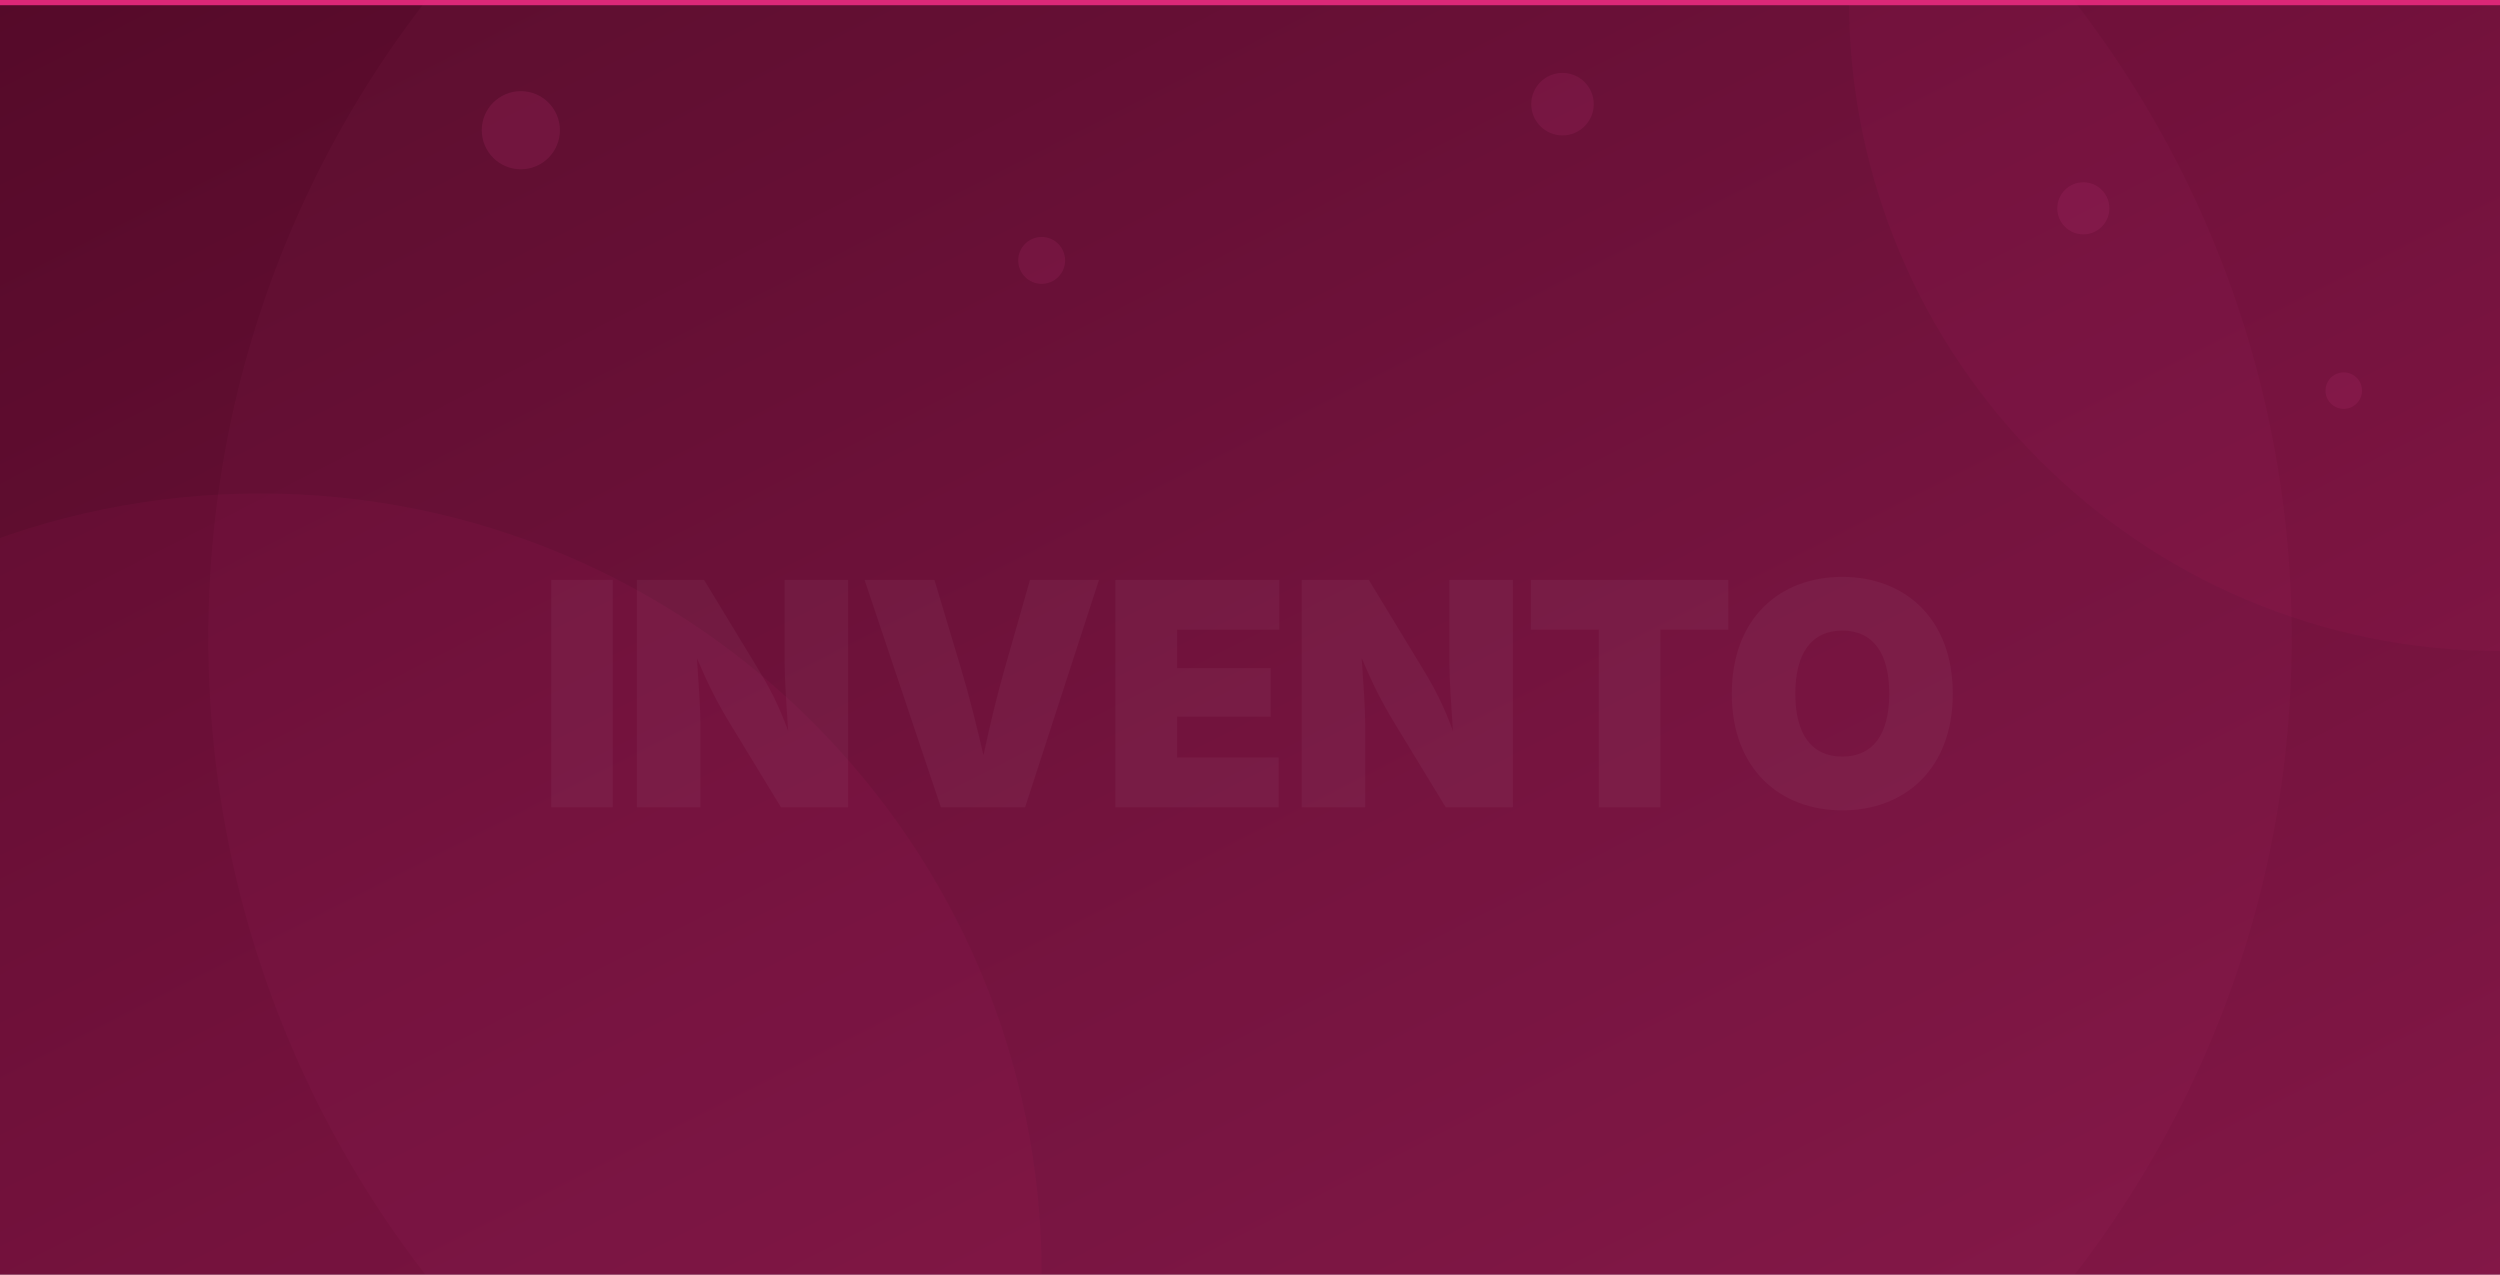
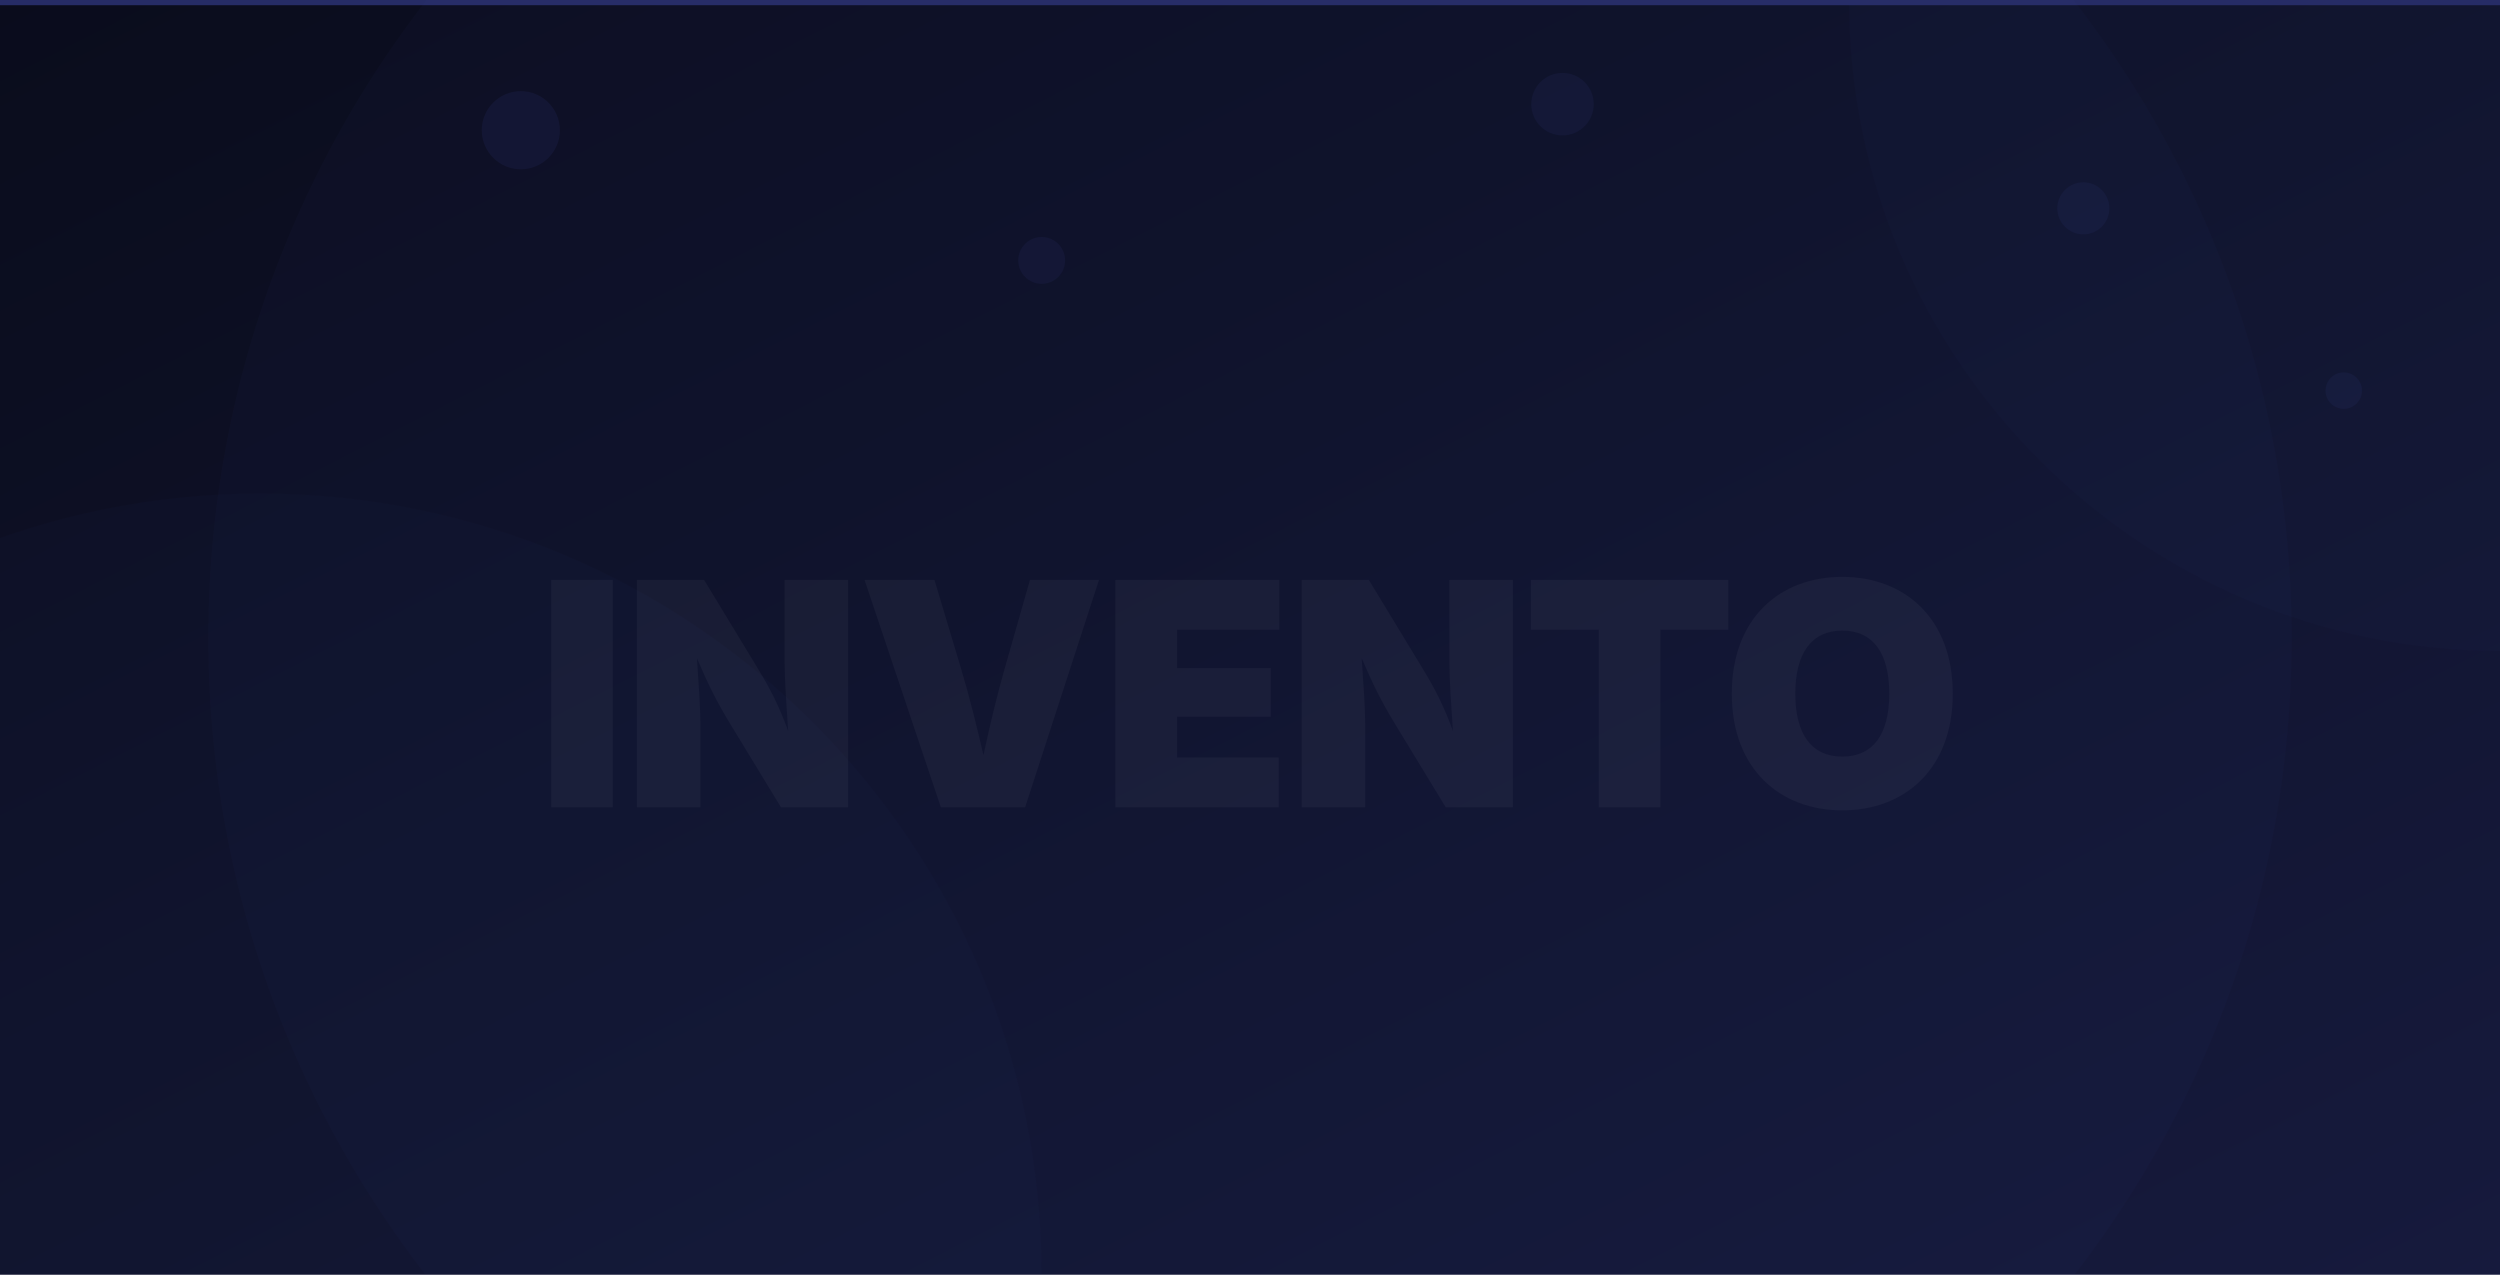
<svg xmlns="http://www.w3.org/2000/svg" viewBox="0 0 1920 979" preserveAspectRatio="xMidYMid slice">
  <defs>
    <linearGradient id="bg" x1="0" y1="0" x2="1" y2="1">
-       <stop offset="0%" stop-color="#550A29" />
-       <stop offset="100%" stop-color="#831747" />
+       <stop offset="0%" stop-color="#0A0C1C" />
+       <stop offset="100%" stop-color="#161A3D" />
    </linearGradient>
  </defs>
  <rect width="1920" height="979" fill="url(#bg)" />
-   <rect x="0" y="0" width="1920" height="4" fill="#DB2777" />
-   <circle cx="200" cy="979" r="600" fill="#DB2777" opacity="0.06" />
-   <circle cx="1920" cy="0" r="500" fill="#DB2777" opacity="0.06" />
-   <circle cx="960" cy="490" r="800" fill="#EC4899" opacity="0.04" />
-   <circle cx="400" cy="100" r="30" fill="#EC4899" opacity="0.12" />
-   <circle cx="800" cy="200" r="18" fill="#EC4899" opacity="0.10" />
-   <circle cx="1200" cy="80" r="24" fill="#EC4899" opacity="0.10" />
-   <circle cx="1600" cy="160" r="20" fill="#EC4899" opacity="0.10" />
-   <circle cx="1800" cy="300" r="14" fill="#EC4899" opacity="0.10" />
+   <rect x="0" y="0" width="1920" height="4" fill="#262C66" />
+   <circle cx="200" cy="979" r="600" fill="#262C66" opacity="0.06" />
+   <circle cx="1920" cy="0" r="500" fill="#262C66" opacity="0.06" />
+   <circle cx="960" cy="490" r="800" fill="#3A449D" opacity="0.04" />
+   <circle cx="400" cy="100" r="30" fill="#3A449D" opacity="0.12" />
+   <circle cx="800" cy="200" r="18" fill="#3A449D" opacity="0.10" />
+   <circle cx="1200" cy="80" r="24" fill="#3A449D" opacity="0.10" />
+   <circle cx="1600" cy="160" r="20" fill="#3A449D" opacity="0.10" />
+   <circle cx="1800" cy="300" r="14" fill="#3A449D" opacity="0.10" />
  <text x="960" y="620" font-family="system-ui,-apple-system,'Segoe UI',sans-serif" font-size="240" font-weight="900" fill="rgba(255,255,255,0.04)" text-anchor="middle" letter-spacing="-4">INVENTO</text>
</svg>
